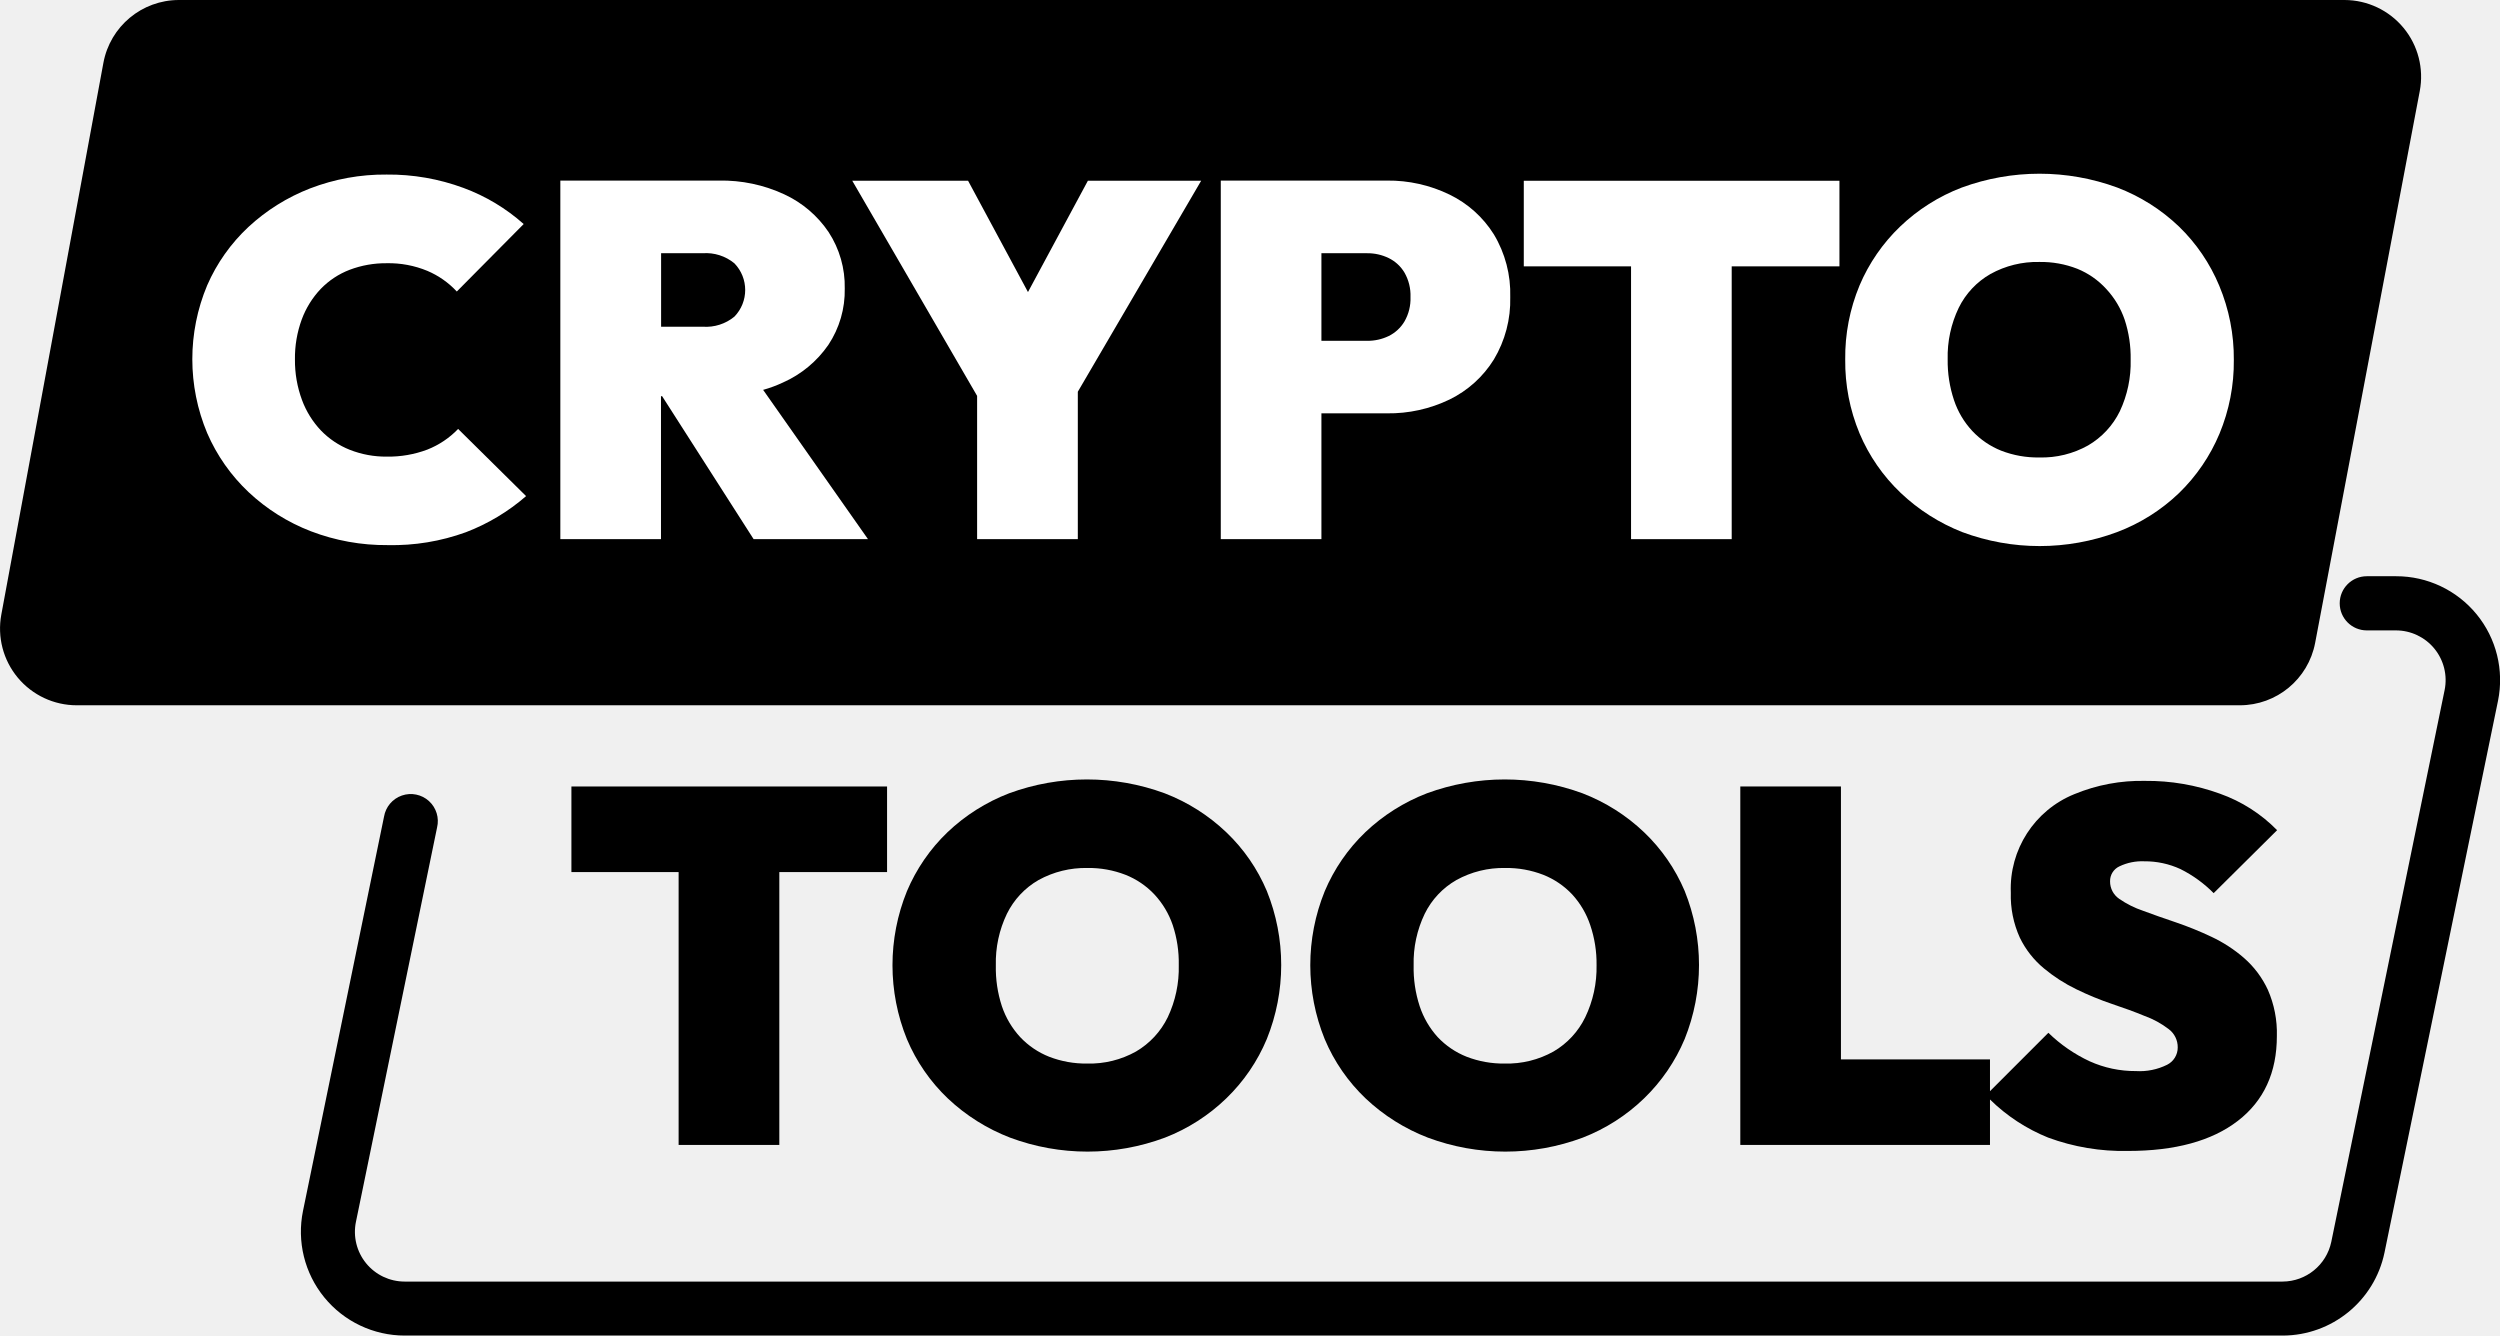
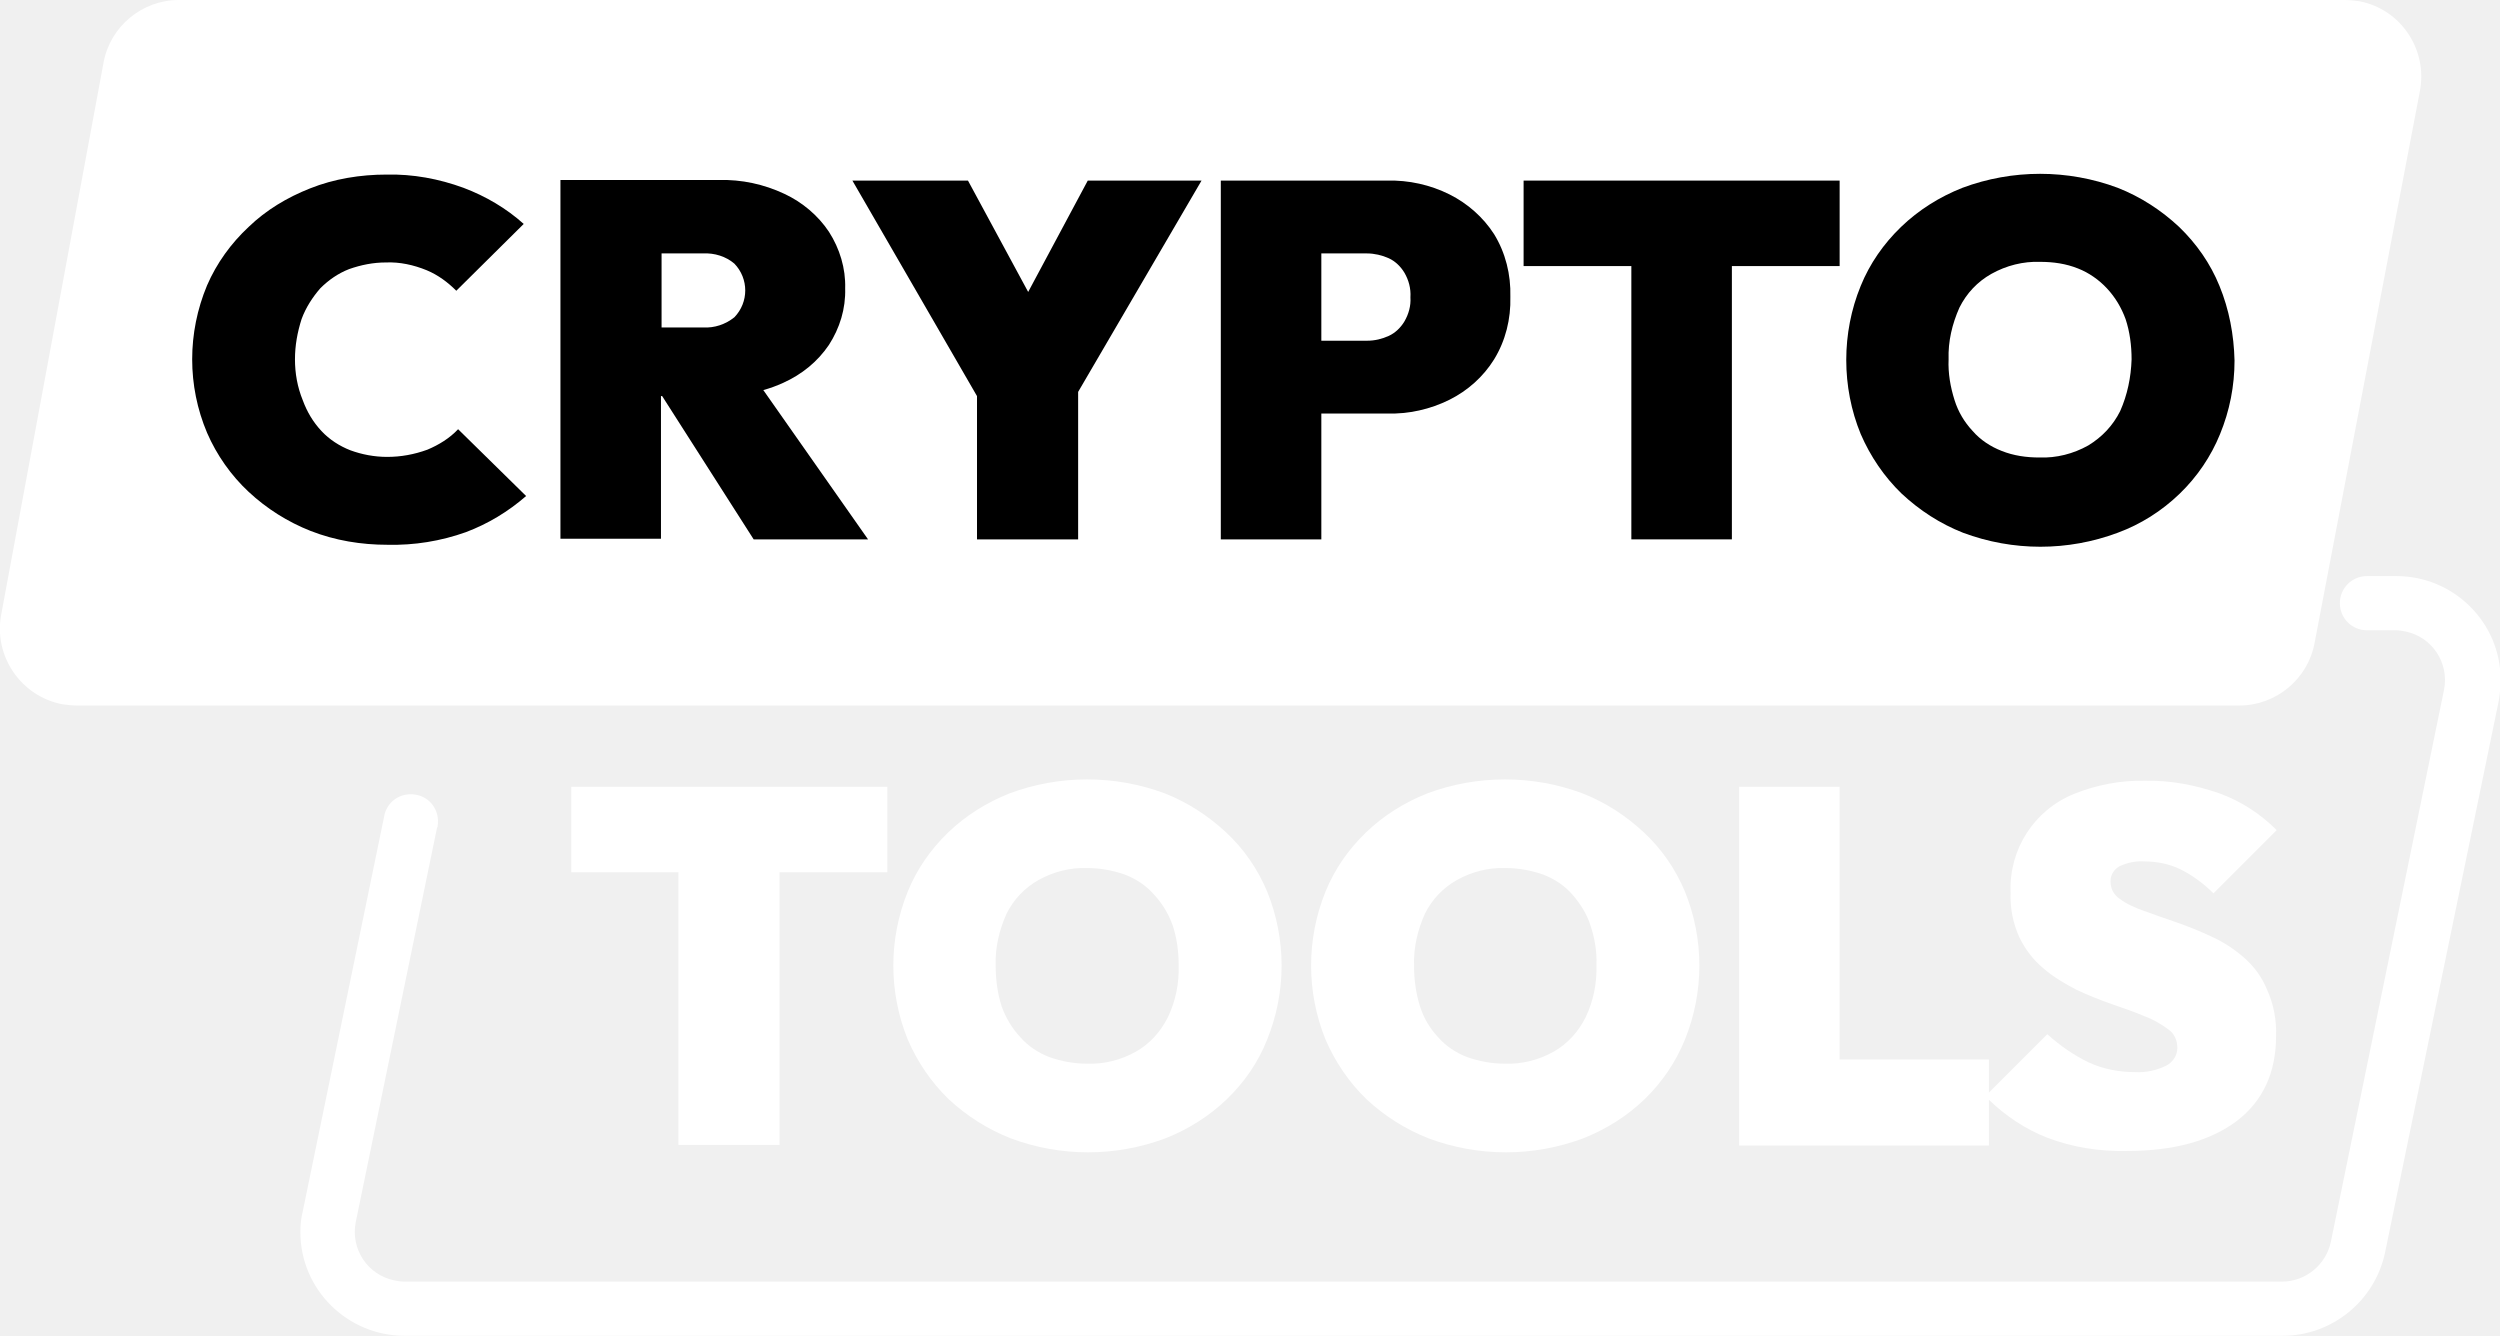
- <svg xmlns="http://www.w3.org/2000/svg" viewBox="0 0 415.33 221.88">
-   <defs>
-     <style>.cls-1{fill:#fff;}</style>
-   </defs>
-   <g id="Layer_2" data-name="Layer 2">
-     <g id="Layer_1-2" data-name="Layer 1">
-       <polygon points="112.74 130.66 94.93 130.66 94.93 144.88 112.74 144.88 112.74 190.21 129.47 190.21 129.47 144.88 147.37 144.88 147.37 130.66 129.47 130.66 112.74 130.66" />
-       <path d="M203.73,138.27a30.91,30.91,0,0,0-10.24-6.48,37.44,37.44,0,0,0-25.84,0,31,31,0,0,0-10.25,6.48,29.39,29.39,0,0,0-6.73,9.79,32.67,32.67,0,0,0,0,24.58,29.25,29.25,0,0,0,6.82,9.87A31.59,31.59,0,0,0,167.81,189a36.8,36.8,0,0,0,25.72,0,30.53,30.53,0,0,0,10.2-6.53,29.52,29.52,0,0,0,6.73-9.86,32.82,32.82,0,0,0,0-24.59A29.1,29.1,0,0,0,203.73,138.27ZM194,169a13.38,13.38,0,0,1-5.27,5.69,15.76,15.76,0,0,1-8.11,2,16.83,16.83,0,0,1-6.32-1.13,13.37,13.37,0,0,1-4.81-3.26,14.32,14.32,0,0,1-3.05-5.15,20.43,20.43,0,0,1-1-6.77,18.7,18.7,0,0,1,1.84-8.57,13.15,13.15,0,0,1,5.26-5.61,16.16,16.16,0,0,1,8.12-2,16.81,16.81,0,0,1,6.31,1.13,13.37,13.37,0,0,1,4.81,3.26,14.22,14.22,0,0,1,3.05,5.1,19.87,19.87,0,0,1,1,6.65A19.09,19.09,0,0,1,194,169Z" />
-       <path d="M273.14,138.27a30.91,30.91,0,0,0-10.24-6.48,37.44,37.44,0,0,0-25.84,0,31,31,0,0,0-10.25,6.48,29.39,29.39,0,0,0-6.73,9.79,32.67,32.67,0,0,0,0,24.58,29.25,29.25,0,0,0,6.82,9.87A31.59,31.59,0,0,0,237.22,189a36.8,36.8,0,0,0,25.72,0,30.53,30.53,0,0,0,10.2-6.53,29.7,29.7,0,0,0,6.74-9.86,32.95,32.95,0,0,0,0-24.59A29.27,29.27,0,0,0,273.14,138.27ZM263.36,169a13.32,13.32,0,0,1-5.27,5.69,15.76,15.76,0,0,1-8.11,2,16.86,16.86,0,0,1-6.32-1.13,13.37,13.37,0,0,1-4.81-3.26,14.32,14.32,0,0,1-3-5.15,20.43,20.43,0,0,1-1-6.77,18.7,18.7,0,0,1,1.84-8.57,13.11,13.11,0,0,1,5.27-5.61,16.1,16.1,0,0,1,8.11-2,16.81,16.81,0,0,1,6.31,1.13,13.37,13.37,0,0,1,4.81,3.26,14.22,14.22,0,0,1,3,5.1,19.87,19.87,0,0,1,1.05,6.65A19.09,19.09,0,0,1,263.36,169Z" />
-       <path d="M372.79,159.14a23.5,23.5,0,0,0-5.4-3.51,56.35,56.35,0,0,0-5.89-2.39c-2-.67-3.8-1.31-5.44-1.92a15.88,15.88,0,0,1-4-2,3.48,3.48,0,0,1-1.51-2.89,2.68,2.68,0,0,1,1.55-2.5,8.69,8.69,0,0,1,4.14-.84,14.05,14.05,0,0,1,6,1.29,20.75,20.75,0,0,1,5.52,4l10.54-10.46a25,25,0,0,0-9.49-6.06,35.37,35.37,0,0,0-12.42-2.13,29.08,29.08,0,0,0-11.79,2.21,16.93,16.93,0,0,0-10.54,16.35,16.89,16.89,0,0,0,1.5,7.49,15.28,15.28,0,0,0,4,5.1,26.39,26.39,0,0,0,5.39,3.47,50.25,50.25,0,0,0,5.9,2.43c2,.67,3.79,1.32,5.43,2a14.8,14.8,0,0,1,4,2.18,3.74,3.74,0,0,1,1.51,3.05,3.2,3.2,0,0,1-1.76,2.88,10.26,10.26,0,0,1-5.18,1.05,18.41,18.41,0,0,1-7.7-1.63,25,25,0,0,1-6.85-4.73l-9.7,9.7V176H305.84V130.66H289.12v59.55H330.6v-7.55a29.51,29.51,0,0,0,9.66,6.33,36.09,36.09,0,0,0,13.25,2.22q11.79,0,18.27-5t6.48-14.09a17.91,17.91,0,0,0-1.5-7.69A15.89,15.89,0,0,0,372.79,159.14Z" />
-       <path d="M389.51,0H29.72A12.76,12.76,0,0,0,17.18,10.43L.22,102.1a12.74,12.74,0,0,0,12.53,15.07H372.09a12.74,12.74,0,0,0,12.53-10.37L402,15.13A12.75,12.75,0,0,0,389.51,0Z" />
-       <path d="M379.24,221.88h-312a17.25,17.25,0,0,1-16.9-20.72l13.46-65.49a4.5,4.5,0,1,1,8.81,1.81L59.13,203a8.26,8.26,0,0,0,8.08,9.91h312a8.3,8.3,0,0,0,8.09-6.59l18.83-91.68a8.26,8.26,0,0,0-8.09-9.91H393.2a4.5,4.5,0,0,1,0-9h4.87A17.25,17.25,0,0,1,415,116.42L396.14,208.1A17.31,17.31,0,0,1,379.24,221.88Z" />
-       <path class="cls-1" d="M71,74.69a18.28,18.28,0,0,1-6.74,1.17,16.32,16.32,0,0,1-6.14-1.13,13.66,13.66,0,0,1-4.81-3.22,14.85,14.85,0,0,1-3.14-5.06A18.88,18.88,0,0,1,49,59.72a18.63,18.63,0,0,1,1.13-6.65A14.85,14.85,0,0,1,53.28,48a13.31,13.31,0,0,1,4.81-3.18,16.93,16.93,0,0,1,6.14-1.09A16.75,16.75,0,0,1,71,45a14.3,14.3,0,0,1,4.89,3.43L87,37.22a31.37,31.37,0,0,0-10-6A35.83,35.83,0,0,0,64.23,29a34.55,34.55,0,0,0-12.71,2.3,32.19,32.19,0,0,0-10.24,6.4,29.16,29.16,0,0,0-6.86,9.7,31.74,31.74,0,0,0,0,24.55,29.67,29.67,0,0,0,6.9,9.83,31.84,31.84,0,0,0,10.33,6.48,34.84,34.84,0,0,0,12.75,2.3,35.7,35.7,0,0,0,13-2.14,33.42,33.42,0,0,0,10-6L76.11,71.26A14.42,14.42,0,0,1,71,74.69Z" />
-       <path class="cls-1" d="M130.05,63.56a18.08,18.08,0,0,0,7.57-6.27,16.3,16.3,0,0,0,2.72-9.36,16.52,16.52,0,0,0-2.68-9.37,18,18,0,0,0-7.36-6.27A24.66,24.66,0,0,0,119.43,30H93.09V89.57h16.72V65.82H110L125.2,89.57h19l-17.42-24.8A21.41,21.41,0,0,0,130.05,63.56Zm-13.3-21.49A7.43,7.43,0,0,1,122,43.74a6.36,6.36,0,0,1,0,8.87,7.43,7.43,0,0,1-5.23,1.67h-6.94V42.07Z" />
-       <polygon class="cls-1" points="180.73 30.03 170.78 48.52 160.83 30.03 141.59 30.03 162.33 65.77 162.33 89.57 179.06 89.57 179.06 65.08 199.55 30.03 180.73 30.03" />
-       <path class="cls-1" d="M240.82,32.33A23.2,23.2,0,0,0,230.41,30h-27.6V89.57h16.72V68.67h10.88a23.2,23.2,0,0,0,10.41-2.3,17.91,17.91,0,0,0,7.36-6.65,19.2,19.2,0,0,0,2.72-10.37,19.12,19.12,0,0,0-2.72-10.41A17.89,17.89,0,0,0,240.82,32.33ZM233.33,53.4a6.27,6.27,0,0,1-2.63,2.43,8,8,0,0,1-3.56.79h-7.61V42.07h7.61a8,8,0,0,1,3.56.8,6.24,6.24,0,0,1,2.63,2.42,7.62,7.62,0,0,1,1,4.06A7.58,7.58,0,0,1,233.33,53.4Z" />
-       <polygon class="cls-1" points="270.97 30.03 253.15 30.03 253.15 44.25 270.97 44.25 270.97 89.57 287.69 89.57 287.69 44.25 305.59 44.25 305.59 30.03 287.69 30.03 270.97 30.03" />
-       <path class="cls-1" d="M368.69,47.47A29.39,29.39,0,0,0,362,37.64a30.64,30.64,0,0,0-10.25-6.48,37.44,37.44,0,0,0-25.84,0,30.5,30.5,0,0,0-10.24,6.48,29.47,29.47,0,0,0-6.74,9.78,31.12,31.12,0,0,0-2.38,12.3A31.12,31.12,0,0,0,308.93,72a29.45,29.45,0,0,0,6.82,9.87A31.71,31.71,0,0,0,326,88.4a36.78,36.78,0,0,0,25.71,0A30.3,30.3,0,0,0,362,81.92a29.76,29.76,0,0,0,6.73-9.87,31.11,31.11,0,0,0,2.38-12.25A31.33,31.33,0,0,0,368.69,47.47ZM352.17,68.33A13.37,13.37,0,0,1,346.9,74a15.73,15.73,0,0,1-8.11,2,16.78,16.78,0,0,1-6.31-1.12,13.39,13.39,0,0,1-4.81-3.27,14,14,0,0,1-3.05-5.14,20.47,20.47,0,0,1-1.05-6.77,18.7,18.7,0,0,1,1.84-8.57,13.12,13.12,0,0,1,5.27-5.61,16,16,0,0,1,8.11-2,16.58,16.58,0,0,1,6.31,1.13A13.28,13.28,0,0,1,349.91,48a14.24,14.24,0,0,1,3.06,5.1,20.09,20.09,0,0,1,1,6.65A19,19,0,0,1,352.17,68.33Z" />
-     </g>
-   </g>
+ <svg xmlns="http://www.w3.org/2000/svg" version="1.1" id="Layer_1" x="0px" y="0px" viewBox="0 0 415.3 221.9" style="enable-background:new 0 0 415.3 221.9;" xml:space="preserve">
+   <style type="text/css">
+ 	.st0{fill:#FFFFFF;}
+ </style>
+   <polygon class="st0" points="112.7,130.7 94.9,130.7 94.9,144.9 112.7,144.9 112.7,190.2 129.5,190.2 129.5,144.9 147.4,144.9   147.4,130.7 129.5,130.7 " />
+   <path class="st0" d="M203.7,138.3c-3-2.8-6.4-5-10.2-6.5c-8.3-3.1-17.5-3.1-25.8,0c-3.8,1.5-7.3,3.7-10.2,6.5  c-2.9,2.8-5.2,6.1-6.7,9.8c-3.2,7.9-3.2,16.7,0,24.6c1.6,3.7,3.9,7.1,6.8,9.9c3,2.8,6.5,5,10.3,6.5c8.3,3.1,17.4,3.1,25.7,0  c3.8-1.5,7.3-3.7,10.2-6.5c2.9-2.8,5.2-6.1,6.7-9.9c3.2-7.9,3.2-16.7,0-24.6C208.9,144.3,206.6,141,203.7,138.3z M194,169  c-1.2,2.4-3,4.4-5.3,5.7c-2.5,1.4-5.3,2.1-8.1,2c-2.2,0-4.3-0.4-6.3-1.1c-1.8-0.7-3.5-1.8-4.8-3.3c-1.4-1.5-2.4-3.2-3.1-5.1  c-0.7-2.2-1-4.5-1-6.8c-0.1-3,0.6-5.9,1.8-8.6c1.2-2.4,3-4.3,5.3-5.6c2.5-1.4,5.3-2.1,8.1-2c2.2,0,4.3,0.4,6.3,1.1  c1.8,0.7,3.5,1.8,4.8,3.3c1.4,1.5,2.4,3.2,3.1,5.1c0.7,2.1,1,4.4,1,6.6C195.9,163.3,195.3,166.3,194,169z" />
+   <path class="st0" d="M273.1,138.3c-3-2.8-6.4-5-10.2-6.5c-8.3-3.1-17.5-3.1-25.8,0c-3.8,1.5-7.3,3.7-10.2,6.5  c-2.9,2.8-5.2,6.1-6.7,9.8c-3.2,7.9-3.2,16.7,0,24.6c1.6,3.7,3.9,7.1,6.8,9.9c3,2.8,6.5,5,10.3,6.5c8.3,3.1,17.4,3.1,25.7,0  c3.8-1.5,7.3-3.7,10.2-6.5c2.9-2.8,5.2-6.2,6.7-9.9c3.2-7.9,3.2-16.7,0-24.6C278.3,144.3,276,141,273.1,138.3z M263.4,169  c-1.2,2.4-3,4.4-5.3,5.7c-2.5,1.4-5.3,2.1-8.1,2c-2.2,0-4.3-0.4-6.3-1.1c-1.8-0.7-3.5-1.8-4.8-3.3c-1.4-1.5-2.4-3.2-3-5.1  c-0.7-2.2-1-4.5-1-6.8c-0.1-3,0.6-5.9,1.8-8.6c1.2-2.4,3-4.3,5.3-5.6c2.5-1.4,5.3-2.1,8.1-2c2.2,0,4.3,0.4,6.3,1.1  c1.8,0.7,3.5,1.8,4.8,3.3c1.3,1.5,2.4,3.2,3,5.1c0.7,2.1,1.1,4.4,1,6.6C265.3,163.3,264.7,166.3,263.4,169z" />
+   <path class="st0" d="M372.8,159.1c-1.6-1.4-3.4-2.6-5.4-3.5c-1.9-0.9-3.9-1.7-5.9-2.4c-2-0.7-3.8-1.3-5.4-1.9c-1.4-0.5-2.8-1.1-4-2  c-1-0.7-1.5-1.7-1.5-2.9c0-1.1,0.6-2,1.5-2.5c1.3-0.6,2.7-0.9,4.1-0.8c2.1,0,4.1,0.4,6,1.3c2,1,3.9,2.4,5.5,4l10.5-10.5  c-2.7-2.7-5.9-4.8-9.5-6.1c-4-1.4-8.2-2.2-12.4-2.1c-4-0.1-8.1,0.7-11.8,2.2c-6.6,2.7-10.8,9.2-10.5,16.4c-0.1,2.6,0.4,5.1,1.5,7.5  c1,2,2.3,3.7,4,5.1c1.6,1.4,3.5,2.5,5.4,3.5c1.9,0.9,3.9,1.7,5.9,2.4c2,0.7,3.8,1.3,5.4,2c1.4,0.5,2.8,1.3,4,2.2  c1,0.7,1.5,1.8,1.5,3.1c0,1.2-0.7,2.3-1.8,2.9c-1.6,0.8-3.4,1.2-5.2,1.1c-2.7,0-5.3-0.5-7.7-1.6c-2.5-1.2-4.8-2.8-6.9-4.7l-9.7,9.7  V176h-24.8v-45.3h-16.7v59.6h41.5v-7.6c2.8,2.7,6.1,4.9,9.7,6.3c4.2,1.6,8.7,2.3,13.2,2.2c7.9,0,13.9-1.7,18.3-5  c4.3-3.3,6.5-8,6.5-14.1c0.1-2.6-0.4-5.3-1.5-7.7C375.8,162.4,374.5,160.6,372.8,159.1z" />
+   <path class="st0" d="M389.5,0H29.7c-6.1,0-11.4,4.4-12.5,10.4l-17,91.7c-1.3,6.9,3.3,13.6,10.2,14.9c0.8,0.1,1.6,0.2,2.3,0.2h359.3  c6.1,0,11.4-4.4,12.5-10.4L402,15.1c1.3-6.9-3.2-13.6-10.1-14.9C391.1,0.1,390.3,0,389.5,0z" />
+   <path class="st0" d="M379.2,221.9h-312c-9.5,0-17.3-7.7-17.3-17.2c0-1.2,0.1-2.3,0.4-3.5l13.5-65.5c0.4-2.5,2.7-4.1,5.2-3.7  c2.5,0.4,4.1,2.7,3.7,5.2c0,0.1,0,0.2-0.1,0.3L59.1,203c-0.9,4.5,2,8.8,6.4,9.7c0.5,0.1,1.1,0.2,1.6,0.2h312c3.9,0,7.3-2.8,8.1-6.6  l18.8-91.7c0.9-4.5-2-8.8-6.4-9.7c-0.5-0.1-1.1-0.2-1.6-0.2h-4.8c-2.5,0-4.5-2-4.5-4.5s2-4.5,4.5-4.5h4.9c9.5,0,17.3,7.7,17.3,17.2  c0,1.2-0.1,2.3-0.3,3.5l-18.9,91.7C394.5,216.1,387.4,221.9,379.2,221.9z" />
+   <path d="M71,74.7c-2.2,0.8-4.4,1.2-6.7,1.2c-2.1,0-4.2-0.4-6.1-1.1c-1.8-0.7-3.5-1.8-4.8-3.2c-1.4-1.5-2.4-3.2-3.1-5.1  C49.4,64.3,49,62,49,59.7c0-2.3,0.4-4.5,1.1-6.7c0.7-1.9,1.8-3.6,3.1-5.1c1.4-1.4,3-2.5,4.8-3.2c2-0.7,4-1.1,6.1-1.1  c2.3-0.1,4.6,0.4,6.8,1.3c1.9,0.8,3.5,2,4.9,3.4L87,37.2c-2.9-2.6-6.3-4.6-10-6c-4.1-1.5-8.4-2.3-12.8-2.2c-4.3,0-8.7,0.7-12.7,2.3  c-3.8,1.5-7.3,3.6-10.2,6.4c-2.9,2.7-5.3,6-6.9,9.7c-3.3,7.9-3.3,16.7,0,24.5c1.6,3.7,4,7.1,6.9,9.8c3,2.8,6.5,5,10.3,6.5  c4.1,1.6,8.4,2.3,12.8,2.3c4.4,0.1,8.8-0.6,13-2.1c3.7-1.4,7-3.4,10-6L76.1,71.3C74.7,72.8,72.9,73.9,71,74.7z" />
+   <path d="M130.1,63.6c3.1-1.4,5.7-3.5,7.6-6.3c1.8-2.8,2.8-6,2.7-9.4c0.1-3.3-0.9-6.6-2.7-9.4c-1.8-2.7-4.4-4.9-7.4-6.3  c-3.4-1.6-7.1-2.4-10.9-2.3H93.1v59.6h16.7V65.8h0.2l15.2,23.8h19l-17.4-24.8C127.9,64.5,129,64.1,130.1,63.6z M116.8,42.1  c1.9-0.1,3.8,0.5,5.2,1.7c2.4,2.5,2.4,6.4,0,8.9c-1.5,1.2-3.3,1.8-5.2,1.7h-6.9V42.1H116.8z" />
+   <polygon points="180.7,30 170.8,48.5 160.8,30 141.6,30 162.3,65.8 162.3,89.6 179.1,89.6 179.1,65.1 199.6,30 " />
+   <path d="M240.8,32.3c-3.2-1.6-6.8-2.4-10.4-2.3h-27.6v59.6h16.7V68.7h10.9c3.6,0.1,7.2-0.7,10.4-2.3c3-1.5,5.6-3.8,7.4-6.7  c1.9-3.1,2.8-6.7,2.7-10.4c0.1-3.7-0.8-7.3-2.7-10.4C246.4,36.1,243.8,33.8,240.8,32.3z M233.3,53.4c-0.6,1-1.5,1.9-2.6,2.4  c-1.1,0.5-2.3,0.8-3.6,0.8h-7.6V42.1h7.6c1.2,0,2.5,0.3,3.6,0.8c1.1,0.5,2,1.4,2.6,2.4c0.7,1.2,1.1,2.6,1,4.1  C234.4,50.8,234,52.2,233.3,53.4z" />
+   <polygon points="271,30 253.1,30 253.1,44.2 271,44.2 271,89.6 287.7,89.6 287.7,44.2 305.6,44.2 305.6,30 287.7,30 " />
+   <path d="M368.7,47.5c-1.5-3.7-3.8-7-6.7-9.8c-3-2.8-6.4-5-10.2-6.5c-8.3-3.1-17.5-3.1-25.8,0c-3.8,1.5-7.3,3.7-10.2,6.5  c-2.9,2.8-5.2,6.1-6.7,9.8c-1.6,3.9-2.4,8.1-2.4,12.3c0,4.2,0.8,8.4,2.4,12.3c1.6,3.7,3.9,7.1,6.8,9.9c3,2.8,6.4,5,10.2,6.5  c8.3,3.1,17.4,3.1,25.7,0c3.8-1.4,7.3-3.6,10.3-6.5c2.9-2.8,5.2-6.2,6.7-9.9c1.6-3.9,2.4-8,2.4-12.2  C371.1,55.6,370.3,51.4,368.7,47.5z M352.2,68.3c-1.2,2.4-3,4.3-5.3,5.7c-2.5,1.4-5.3,2.1-8.1,2c-2.2,0-4.3-0.3-6.3-1.1  c-1.8-0.7-3.5-1.8-4.8-3.3c-1.4-1.5-2.4-3.2-3-5.1c-0.7-2.2-1.1-4.5-1-6.8c-0.1-3,0.6-5.9,1.8-8.6c1.2-2.4,3-4.3,5.3-5.6  c2.5-1.4,5.3-2.1,8.1-2c2.2,0,4.3,0.3,6.3,1.1c1.8,0.7,3.5,1.9,4.8,3.3c1.4,1.5,2.4,3.2,3.1,5.1c0.7,2.1,1,4.4,1,6.7  C354,62.7,353.4,65.6,352.2,68.3z" />
</svg>
